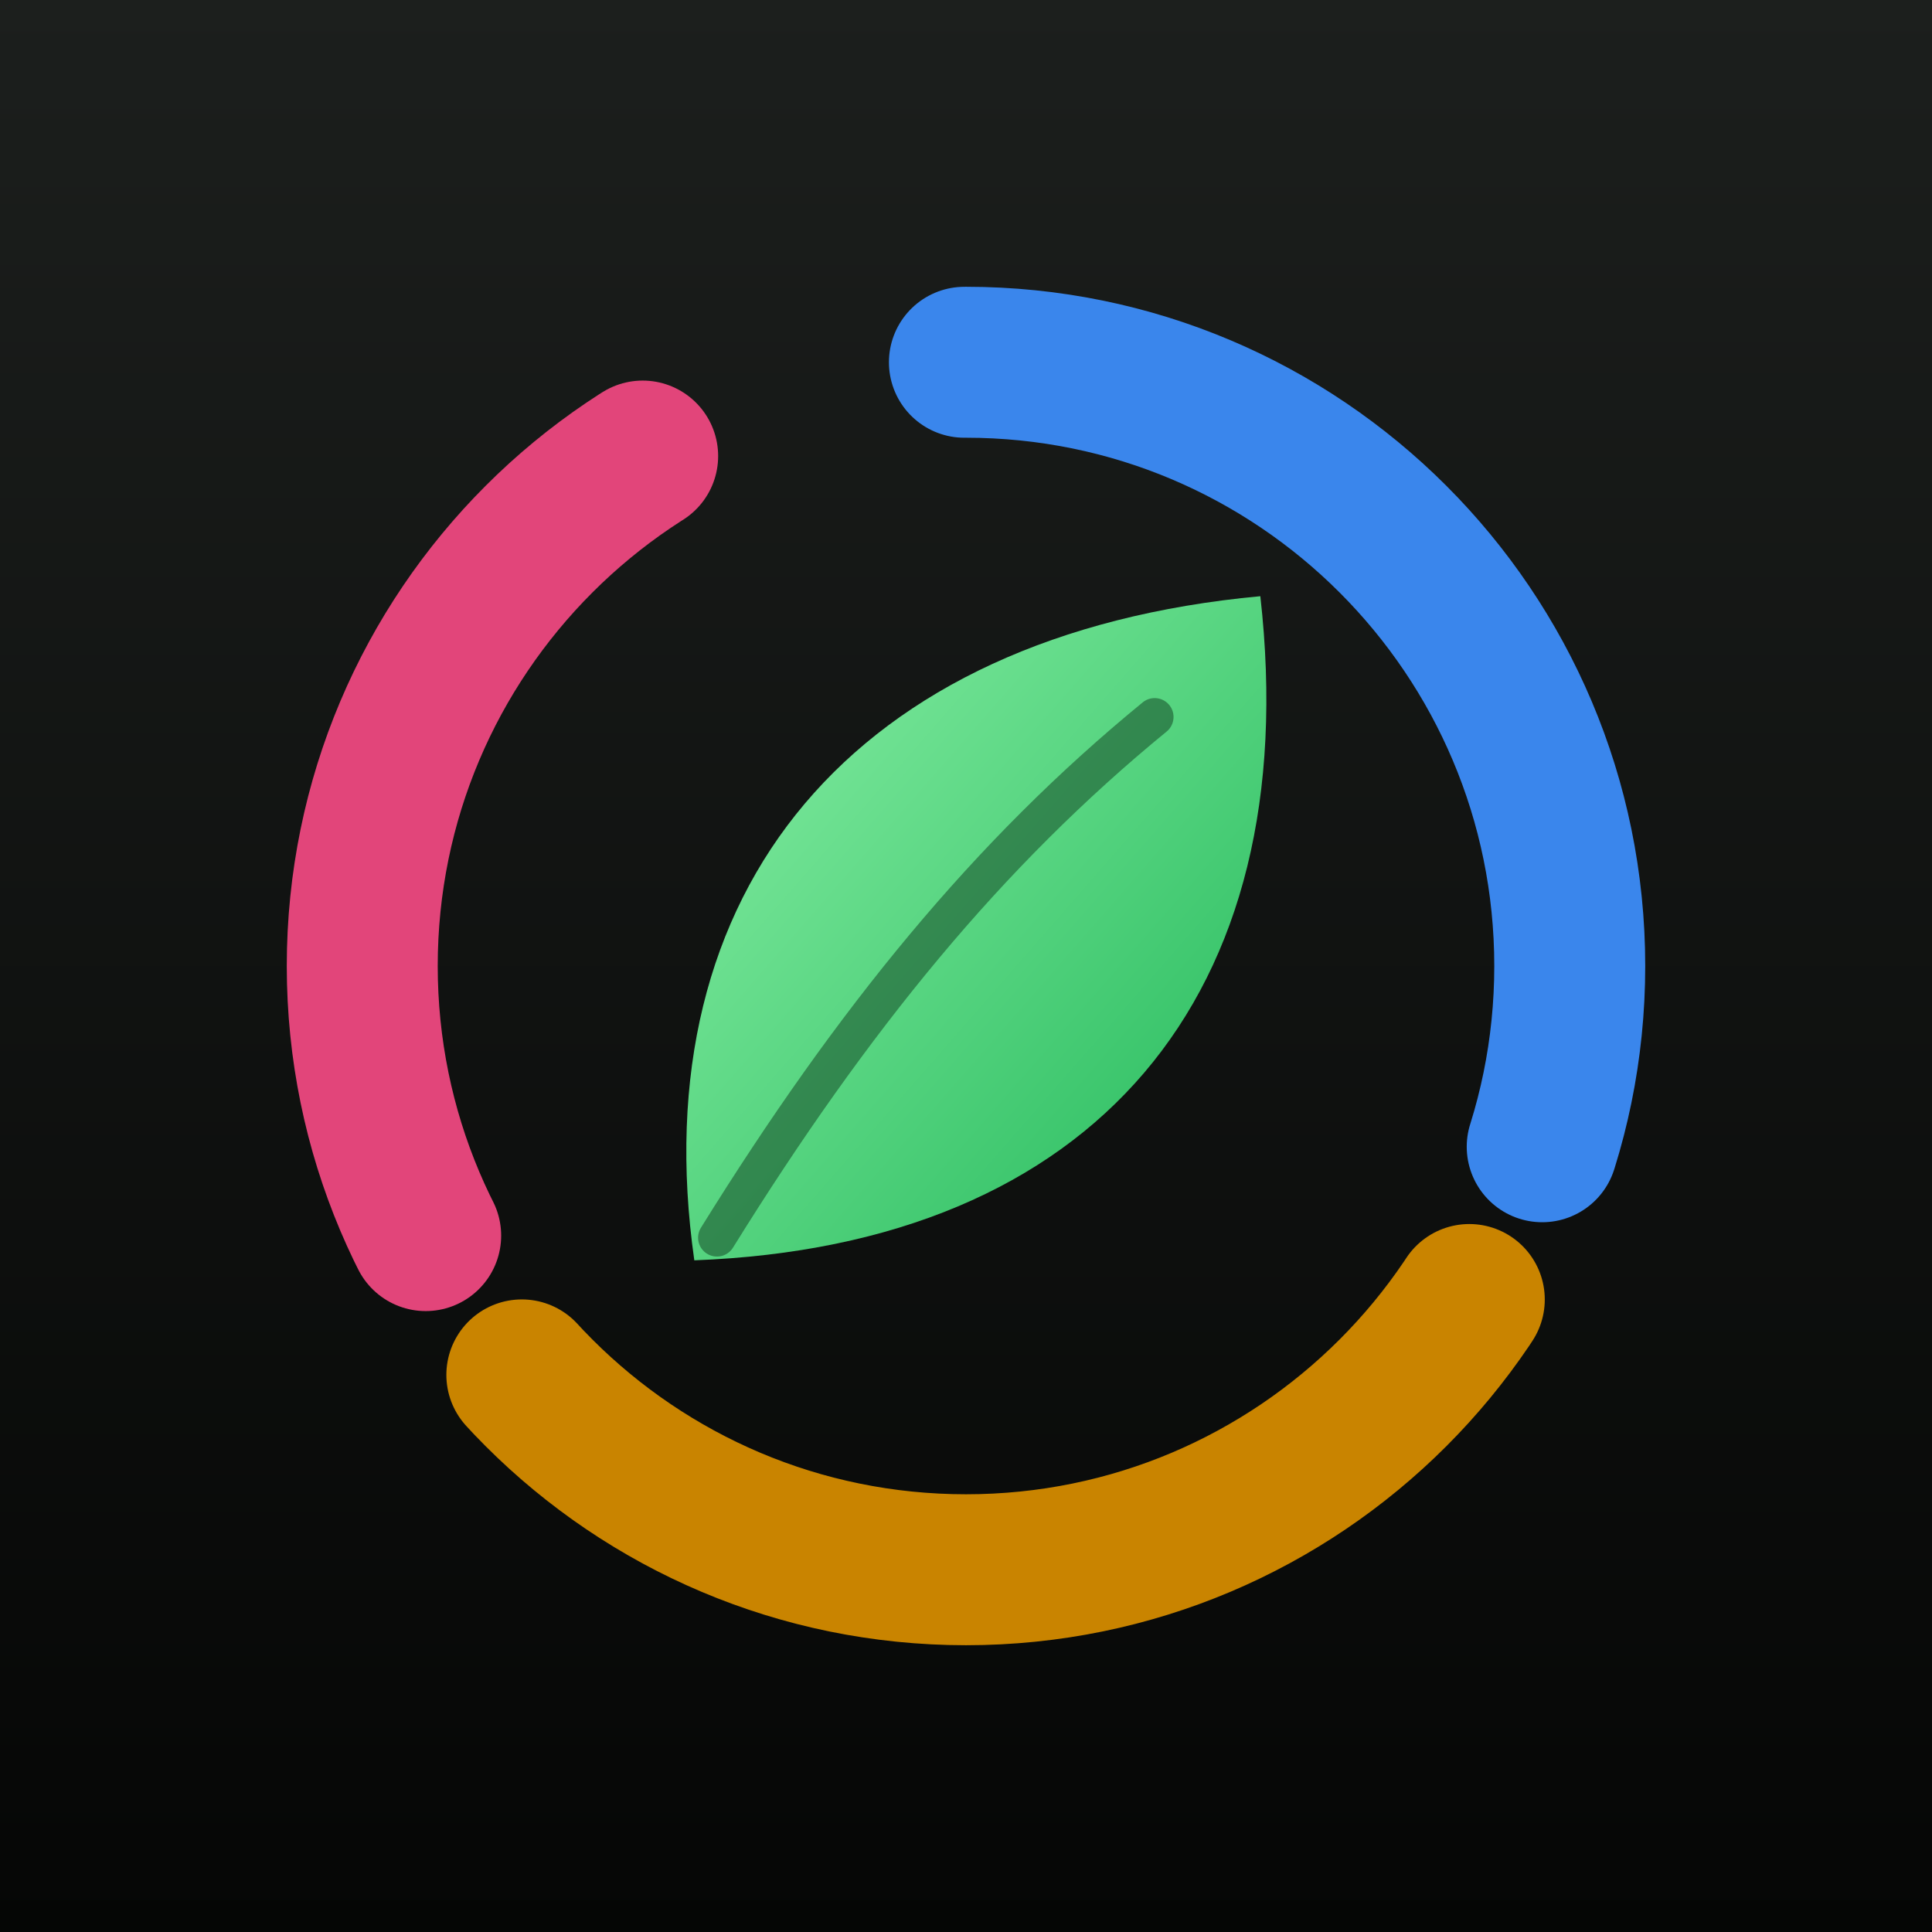
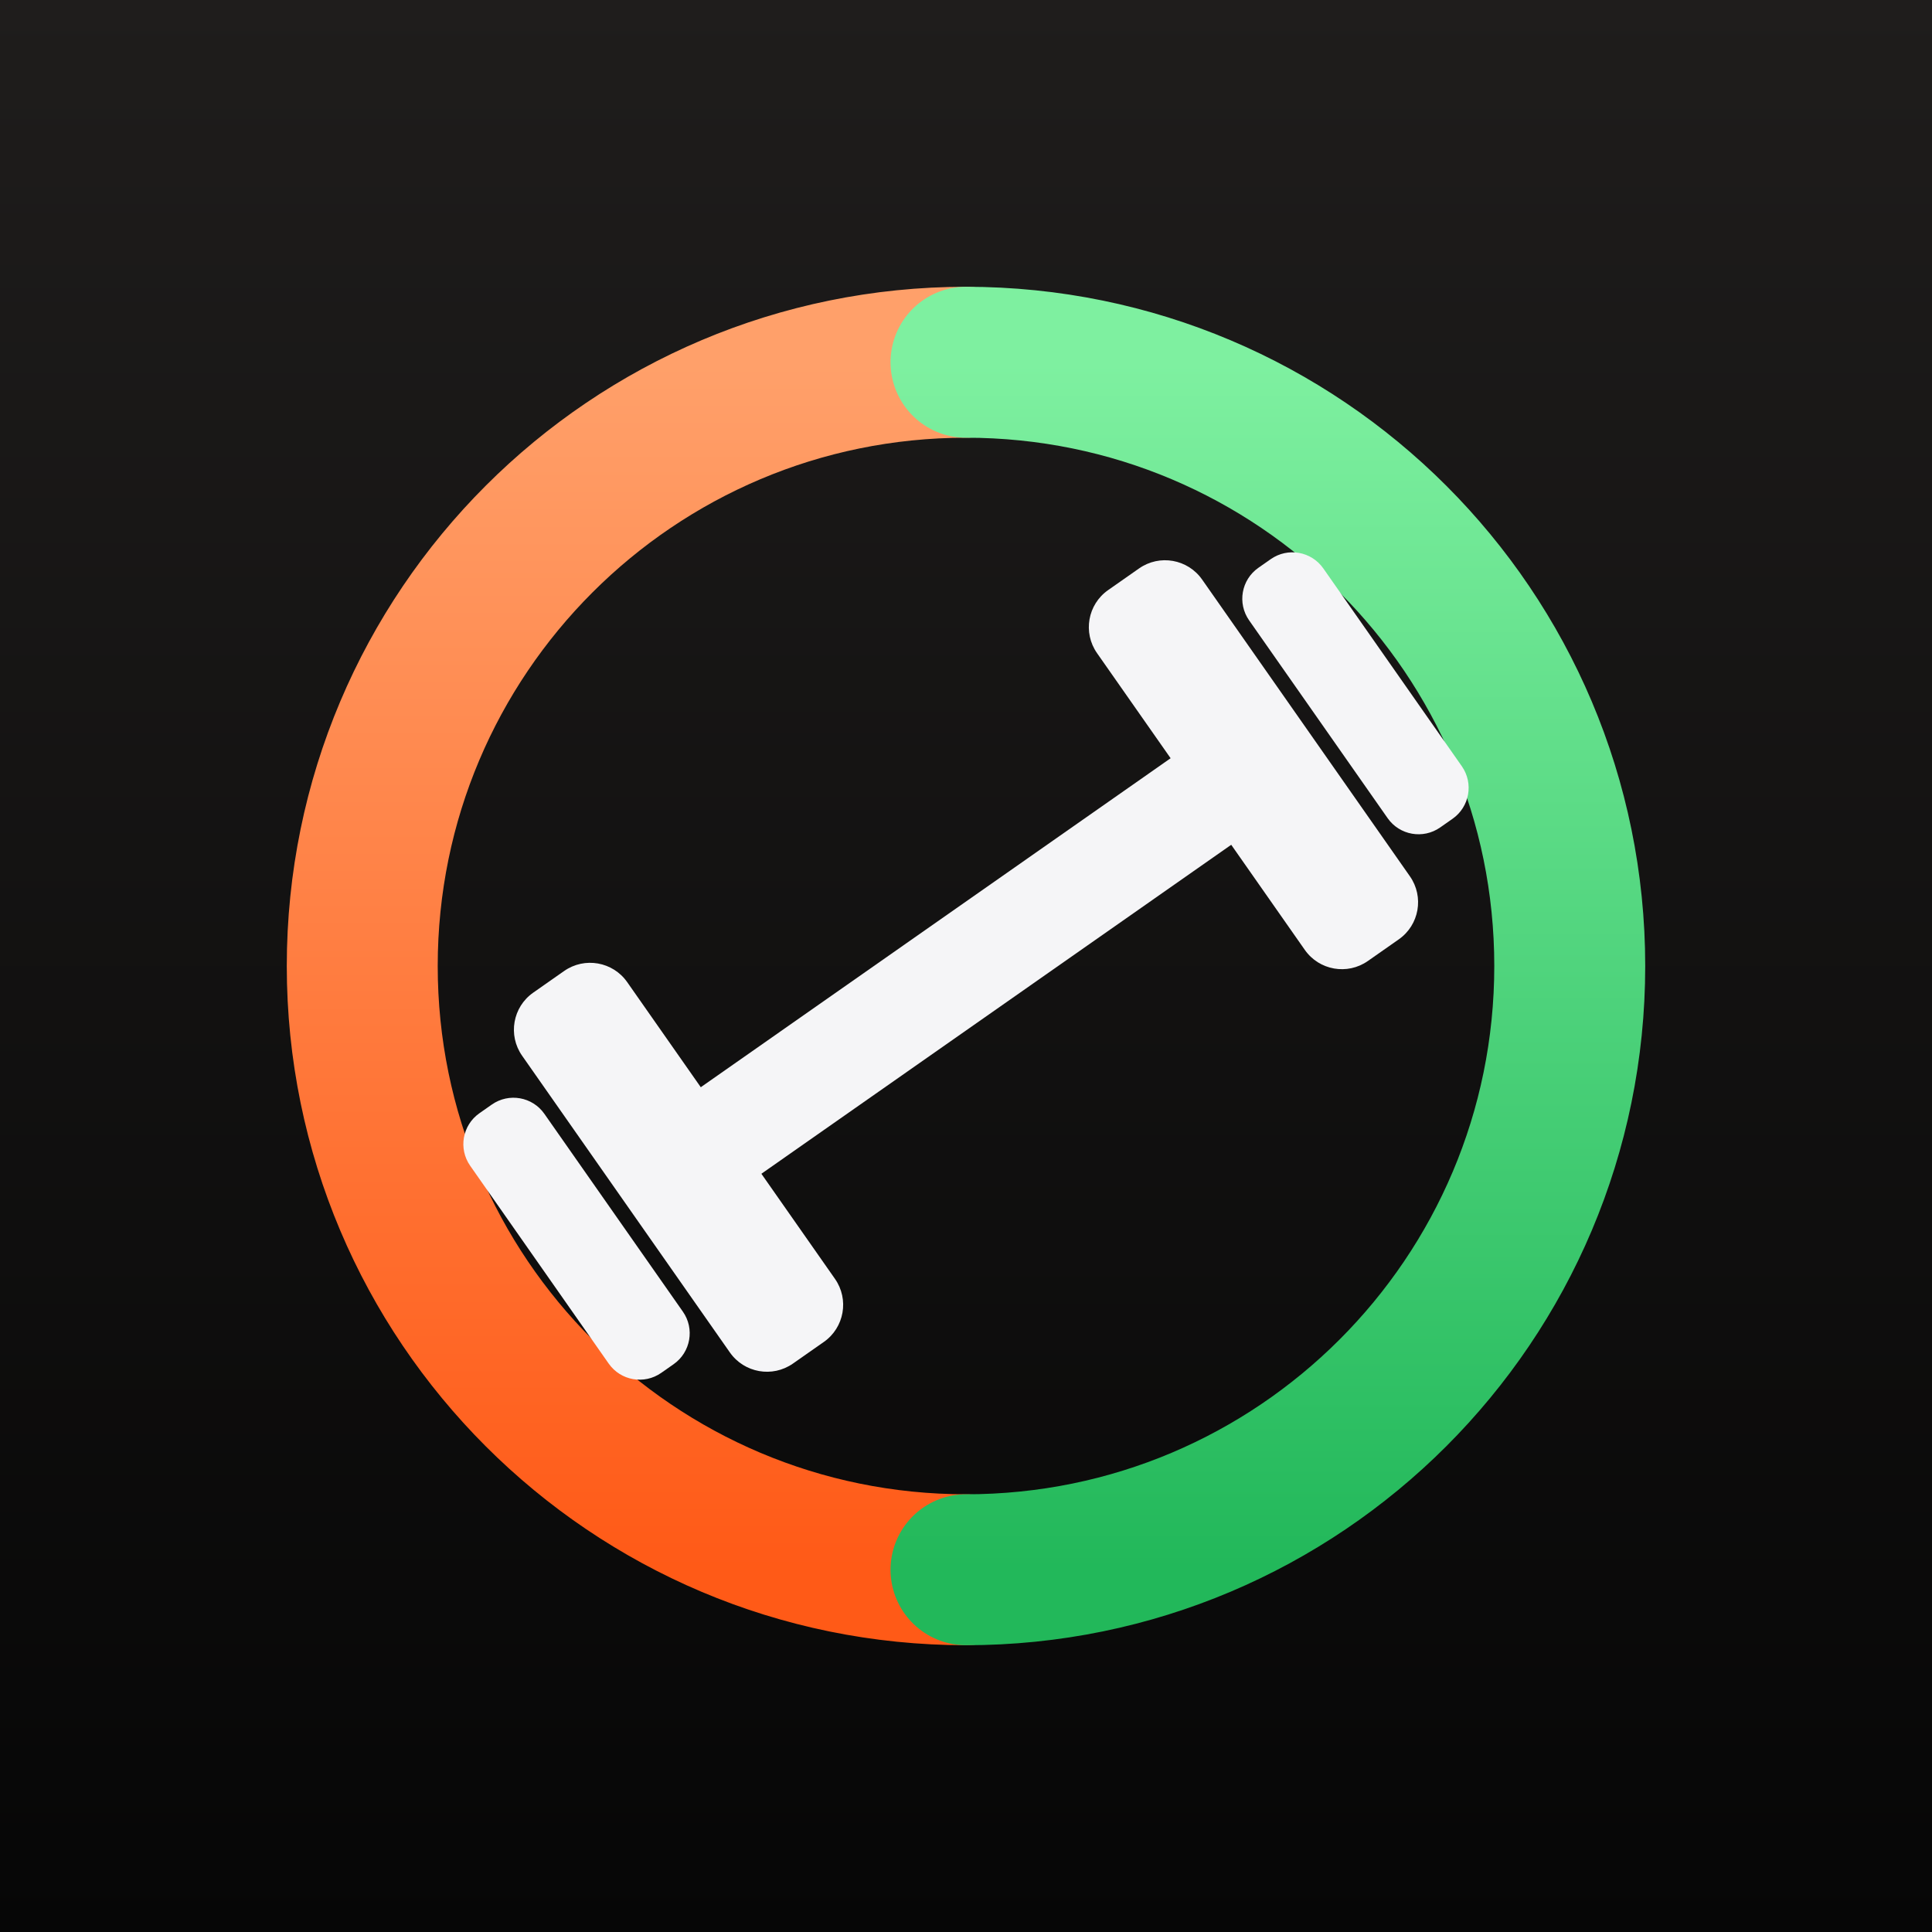
<svg xmlns="http://www.w3.org/2000/svg" viewBox="0 0 512 512">
  <defs>
    <linearGradient id="bg" x1="0" y1="0" x2="0" y2="1">
-       <stop offset="0" stop-color="#1c1f1d" />
-       <stop offset="1" stop-color="#050605" />
+       <stop offset="0" stop-color="#1f1d1c" />
+       <stop offset="1" stop-color="#060606" />
    </linearGradient>
-     <linearGradient id="leaf" x1="0" y1="0" x2="1" y2="1">
-       <stop offset="0" stop-color="#8af0a6" />
+     <linearGradient id="or" x1="0" y1="0" x2="0" y2="1">
+       <stop offset="0" stop-color="#ffa06a" />
+       <stop offset="1" stop-color="#ff5a17" />
+     </linearGradient>
+     <linearGradient id="gr" x1="0" y1="0" x2="0" y2="1">
+       <stop offset="0" stop-color="#7ef0a0" />
      <stop offset="1" stop-color="#22b85a" />
    </linearGradient>
  </defs>
  <rect width="512" height="512" fill="url(#bg)" />
-   <g fill="none" stroke-width="40" stroke-linecap="round" transform="rotate(-90 256 256)">
-     <circle cx="256" cy="256" r="160" stroke="#3a86ec" stroke-dasharray="300 705" stroke-dashoffset="0" />
-     <circle cx="256" cy="256" r="160" stroke="#c98400" stroke-dasharray="290 715" stroke-dashoffset="-345" />
-     <circle cx="256" cy="256" r="160" stroke="#e2457a" stroke-dasharray="235 770" stroke-dashoffset="-680" />
+   <path d="M256 96 A160 160 0 0 0 256 416" fill="none" stroke="url(#or)" stroke-width="40" stroke-linecap="round" />
+   <path d="M256 96 A160 160 0 0 1 256 416" fill="none" stroke="url(#gr)" stroke-width="40" stroke-linecap="round" stroke-dasharray="1 0" />
+   <g transform="rotate(-35 256 256)" fill="#f5f5f7">
+     <rect x="168" y="242" width="176" height="28" rx="10" />
+     <rect x="146" y="196" width="34" height="120" rx="12" />
+     <rect x="118" y="214" width="24" height="84" rx="10" />
+     <rect x="332" y="196" width="34" height="120" rx="12" />
+     <rect x="370" y="214" width="24" height="84" rx="10" />
  </g>
-   <path d="M184 334C170 236 226 168 334 158c12 106-44 172-150 176z" fill="url(#leaf)" />
-   <path d="M190 328C226 270 262 226 306 190" fill="none" stroke="#0d3b1d" stroke-width="10" stroke-linecap="round" opacity="0.5" />
</svg>
